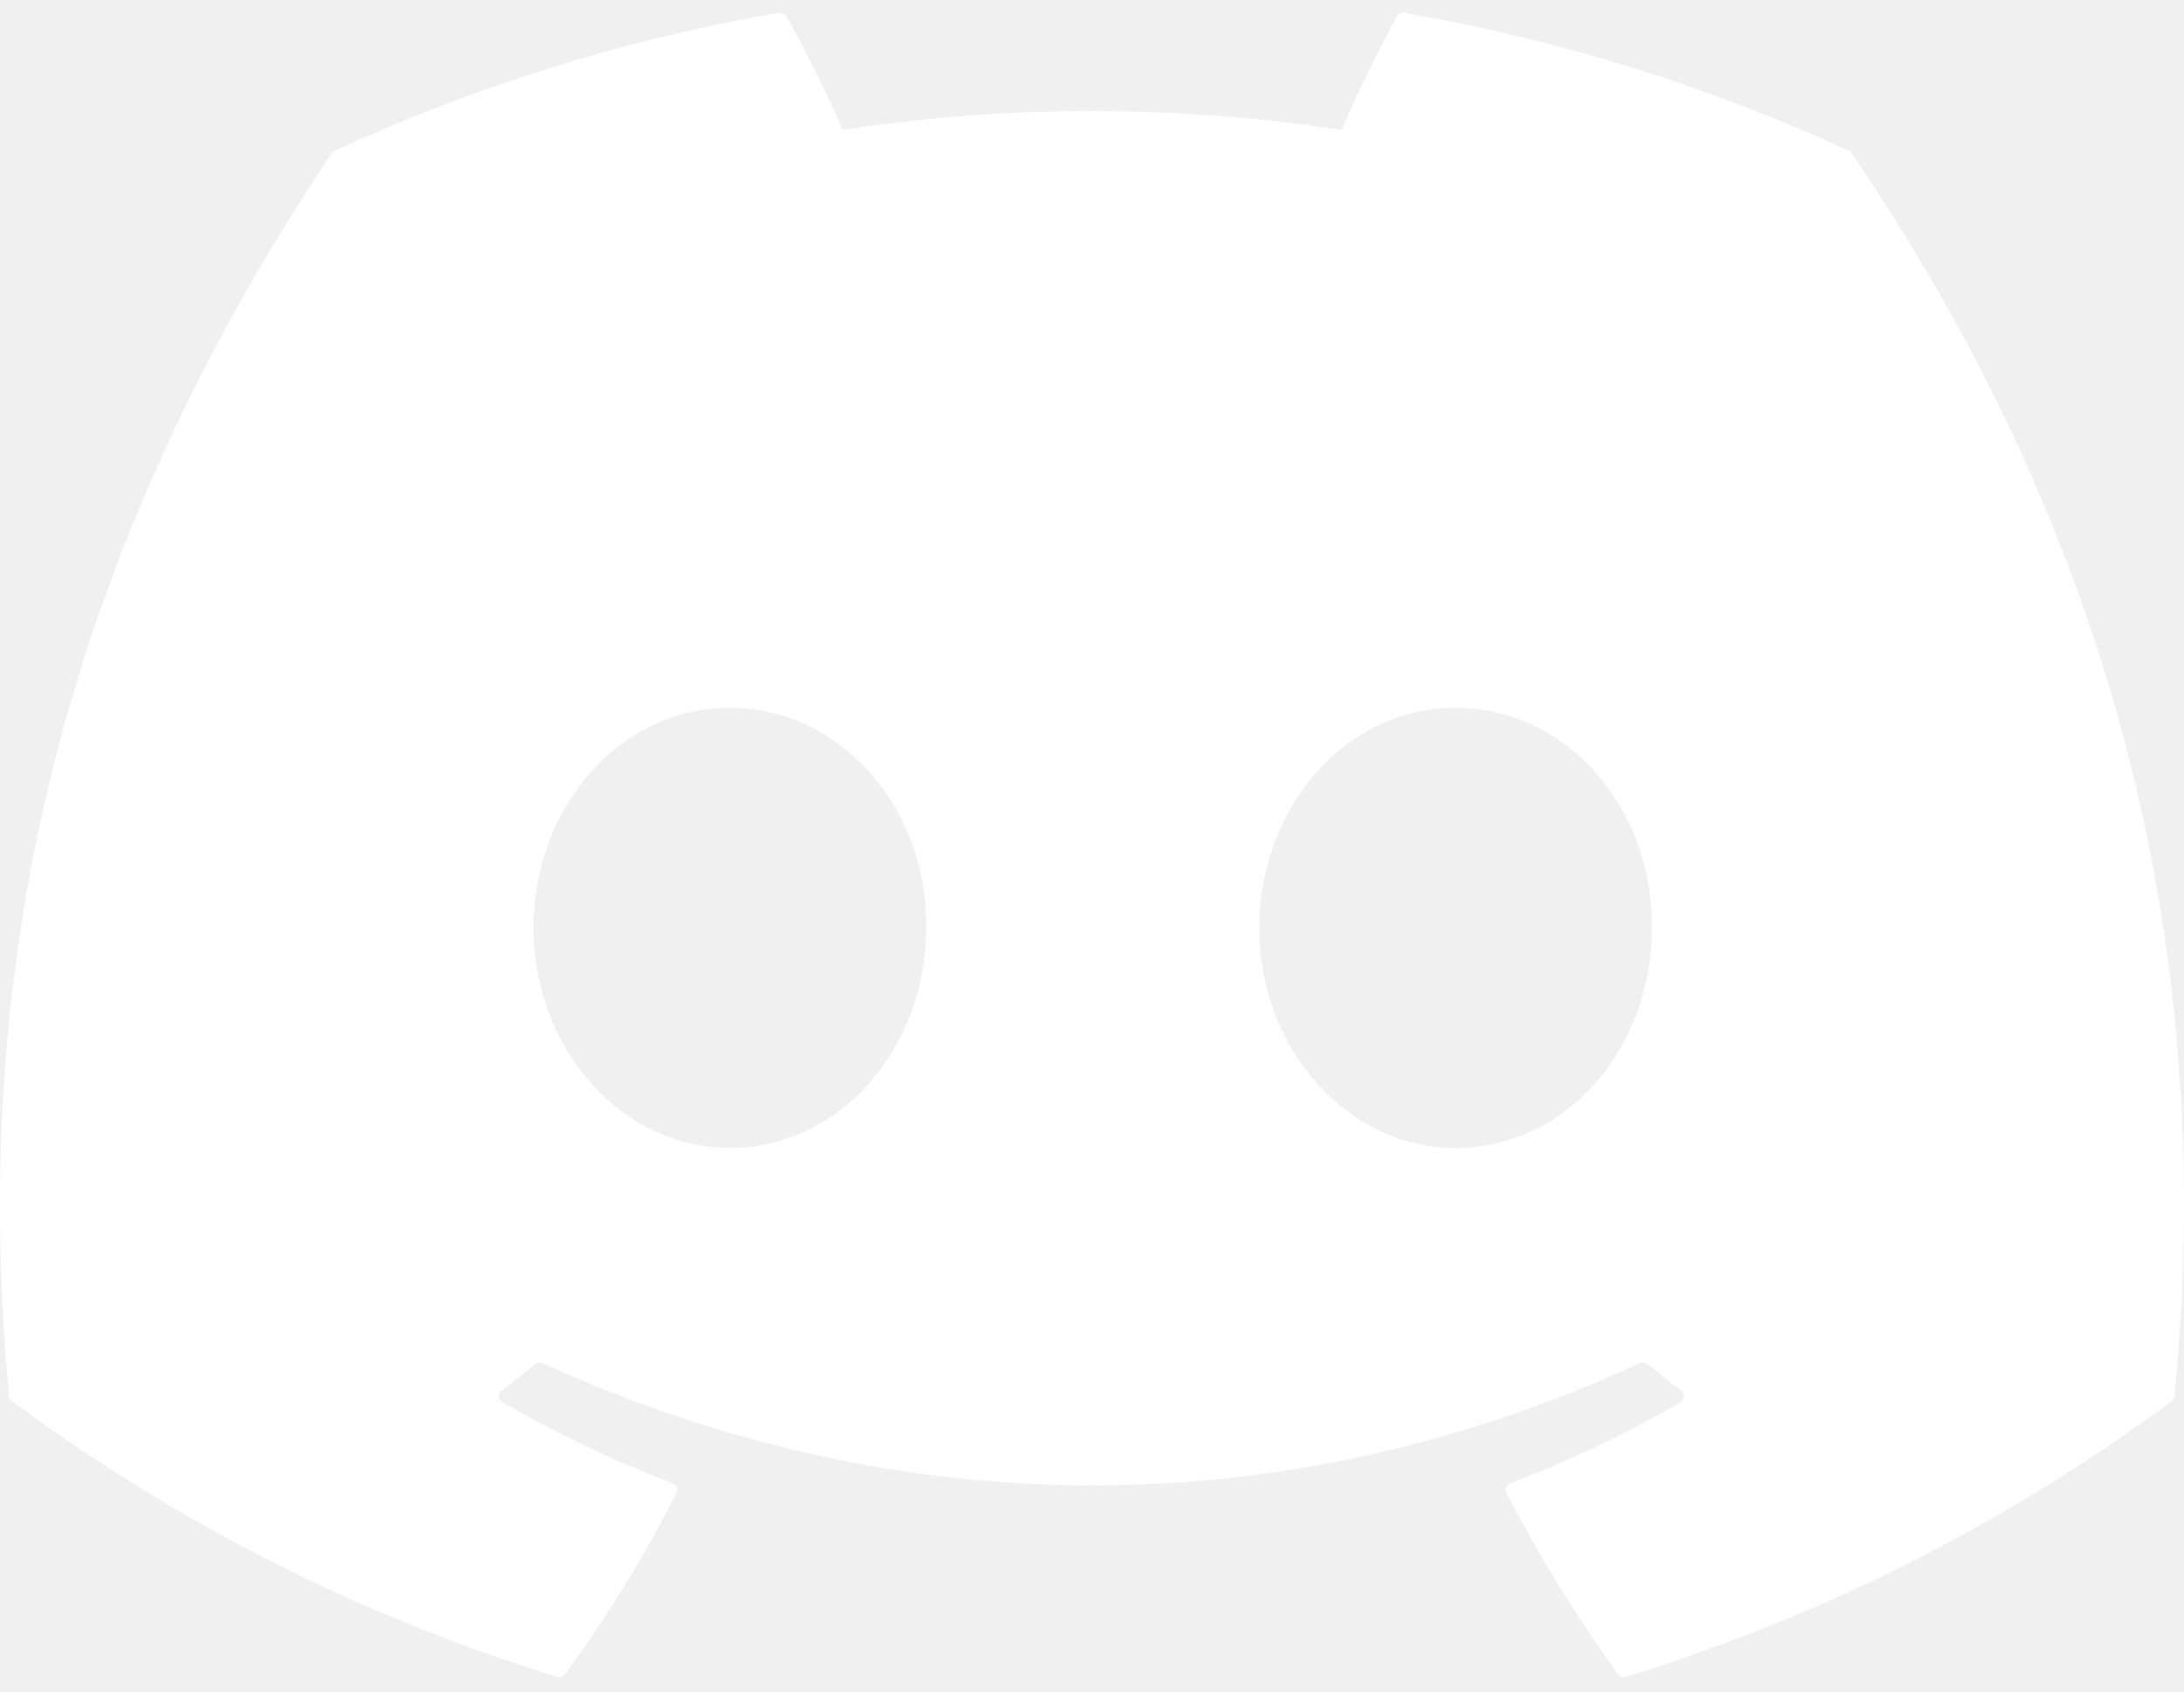
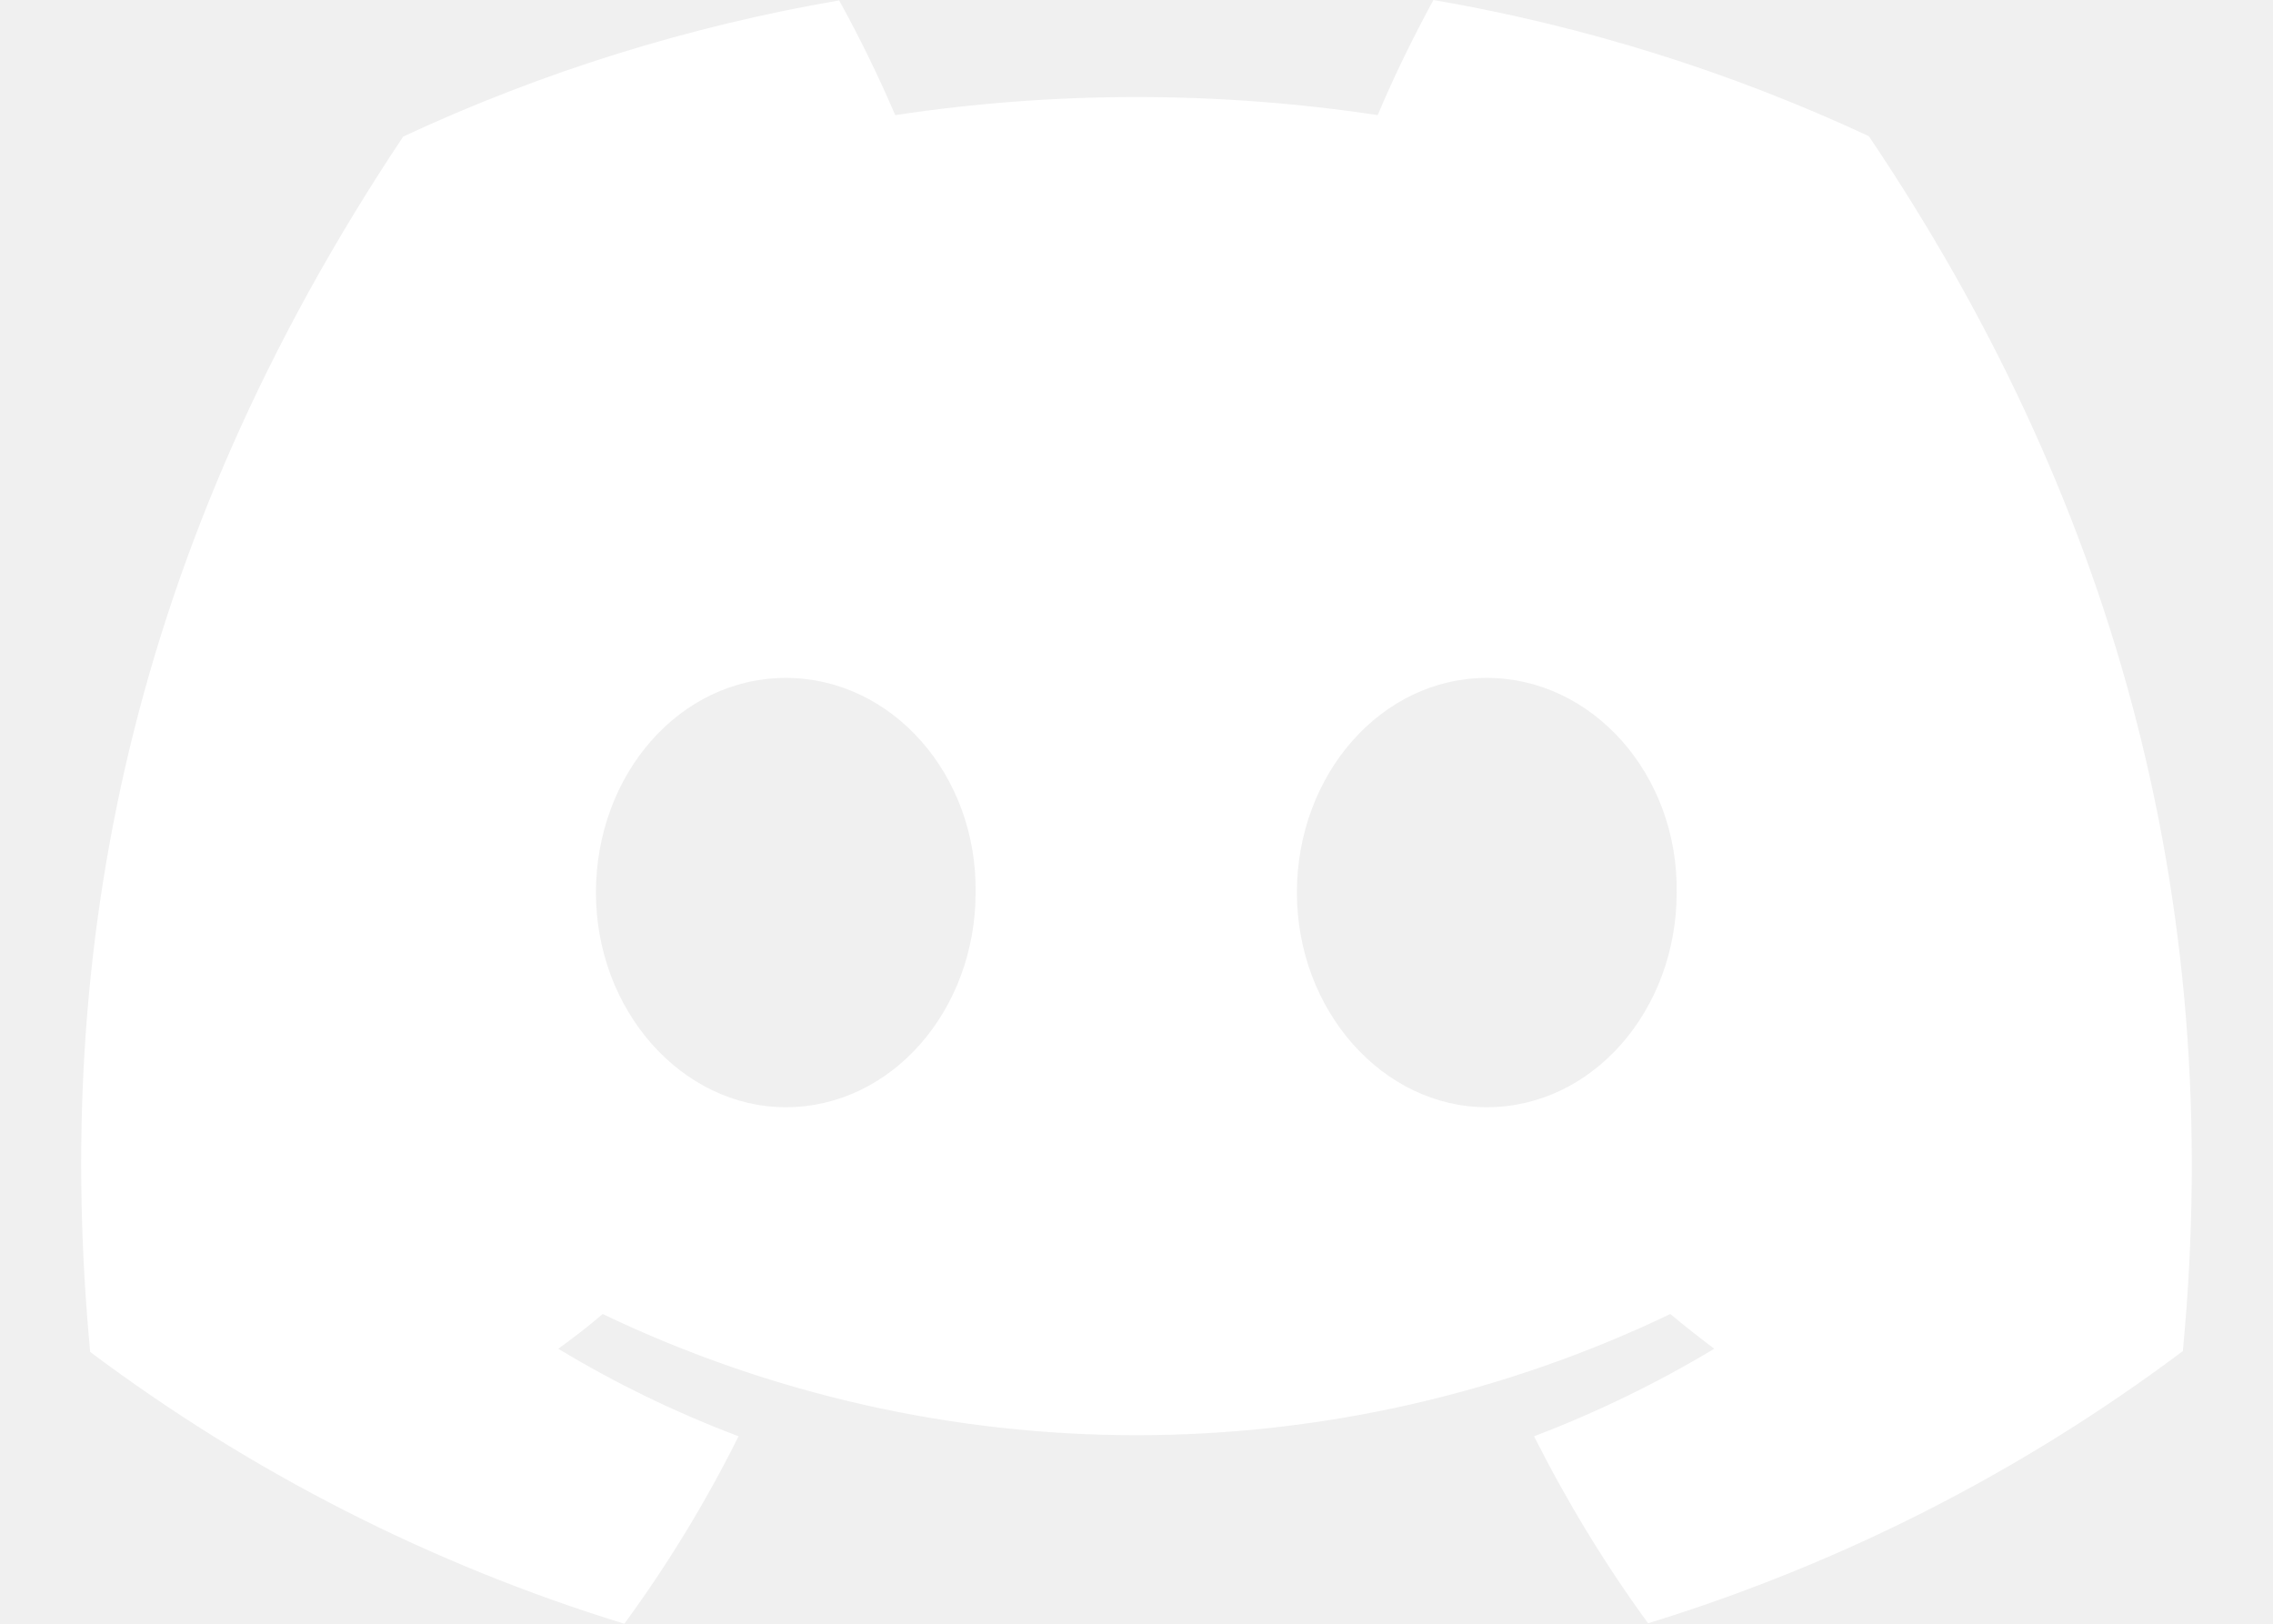
- <svg xmlns="http://www.w3.org/2000/svg" width="71" height="55" viewBox="0 0 71 55" fill="none">
-   <g clip-path="url(#clip0)">
-     <path d="M60.105 4.898C55.579 2.821 50.727 1.292 45.653 0.415C45.56 0.399 45.468 0.441 45.42 0.525C44.796 1.635 44.105 3.083 43.621 4.222C38.164 3.405 32.734 3.405 27.389 4.222C26.905 3.058 26.189 1.635 25.562 0.525C25.514 0.444 25.422 0.401 25.329 0.415C20.258 1.289 15.406 2.819 10.878 4.898C10.838 4.915 10.805 4.943 10.783 4.979C1.578 18.731 -0.944 32.144 0.293 45.391C0.299 45.456 0.335 45.518 0.386 45.558C6.459 50.017 12.341 52.725 18.115 54.52C18.207 54.548 18.305 54.514 18.364 54.438C19.73 52.573 20.947 50.606 21.991 48.538C22.052 48.417 21.994 48.273 21.868 48.226C19.937 47.493 18.098 46.6 16.329 45.586C16.189 45.504 16.178 45.304 16.307 45.208C16.679 44.929 17.051 44.639 17.407 44.346C17.471 44.293 17.561 44.281 17.636 44.315C29.256 49.62 41.835 49.62 53.318 44.315C53.394 44.279 53.483 44.29 53.55 44.343C53.906 44.636 54.278 44.929 54.653 45.208C54.782 45.304 54.773 45.504 54.633 45.586C52.865 46.62 51.026 47.493 49.092 48.223C48.966 48.271 48.91 48.417 48.972 48.538C50.038 50.603 51.255 52.57 52.596 54.435C52.652 54.514 52.753 54.548 52.845 54.52C58.646 52.725 64.529 50.017 70.602 45.558C70.655 45.518 70.689 45.459 70.694 45.394C72.175 30.079 68.215 16.776 60.197 4.982C60.177 4.943 60.144 4.915 60.105 4.898ZM23.726 37.325C20.228 37.325 17.345 34.114 17.345 30.169C17.345 26.225 20.172 23.013 23.726 23.013C27.308 23.013 30.163 26.253 30.107 30.169C30.107 34.114 27.28 37.325 23.726 37.325ZM47.318 37.325C43.82 37.325 40.937 34.114 40.937 30.169C40.937 26.225 43.764 23.013 47.318 23.013C50.9 23.013 53.755 26.253 53.699 30.169C53.699 34.114 50.9 37.325 47.318 37.325Z" fill="#ffffff" />
-   </g>
-   <defs>
-     <clipPath id="clip0">
-       <rect width="71" height="55" fill="white" />
-     </clipPath>
-   </defs>
+ <svg xmlns="http://www.w3.org/2000/svg" aria-hidden="false" width="28" height="20" viewBox="0 0 28 20">
+   <path fill="#fff" fill-rule="evenodd" d="M23.021 1.677A21.227 21.227 0 0017.658 0c-.252.462-.483.935-.687 1.418a19.931 19.931 0 00-5.943 0 15.916 15.916 0 00-.691-1.413c-1.856.32-3.659.88-5.37 1.677C1.567 6.78.65 11.754 1.111 16.652A21.504 21.504 0 007.691 20a15.92 15.92 0 001.407-2.309 13.582 13.582 0 01-2.221-1.078c.188-.137.37-.274.547-.428a15.232 15.232 0 0013.152 0c.177.148.36.291.541.428-.707.424-1.453.787-2.22 1.078.408.808.875 1.578 1.405 2.303a21.5 21.5 0 006.58-3.347h.007c.541-5.674-.922-10.6-3.868-14.97zM9.681 13.638c-1.283 0-2.34-1.193-2.34-2.644S8.37 8.35 9.68 8.35c1.308 0 2.359 1.193 2.338 2.644 0 1.451-1.036 2.644-2.339 2.644zm8.635 0c-1.283 0-2.34-1.193-2.34-2.644s1.036-2.644 2.34-2.644c1.302 0 2.36 1.193 2.338 2.644 0 1.451-1.036 2.644-2.338 2.644z" />
</svg>
